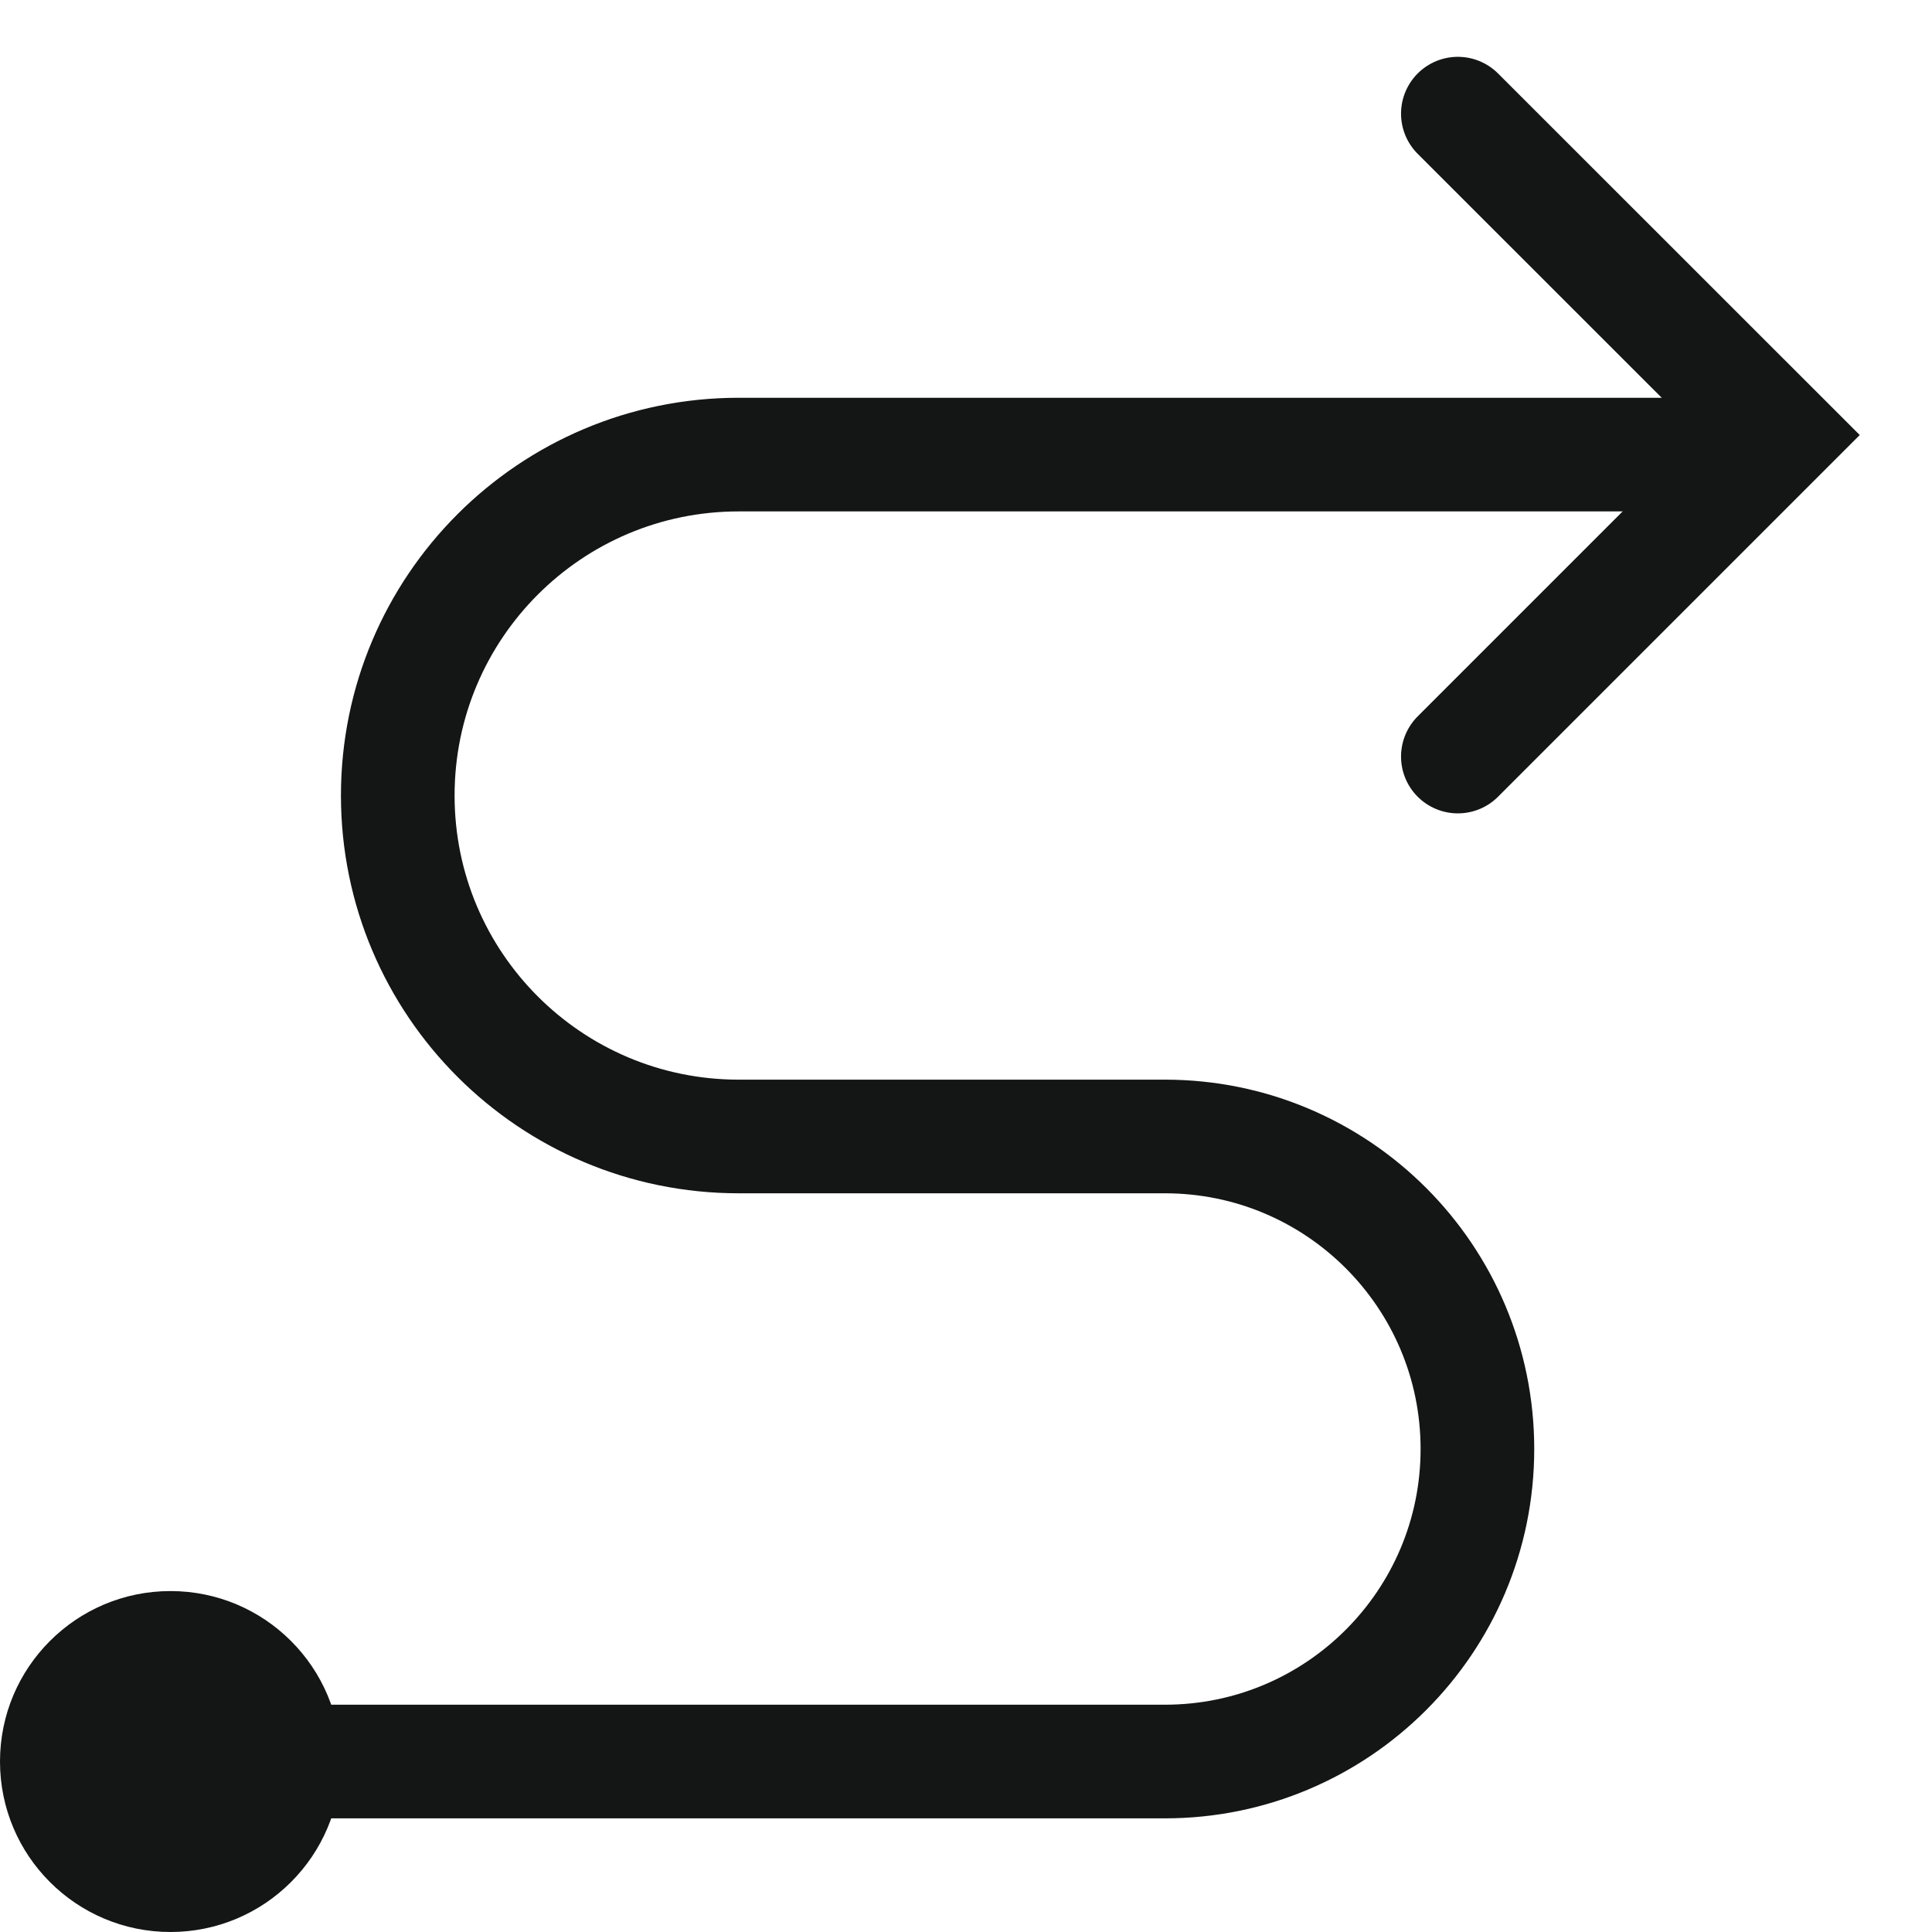
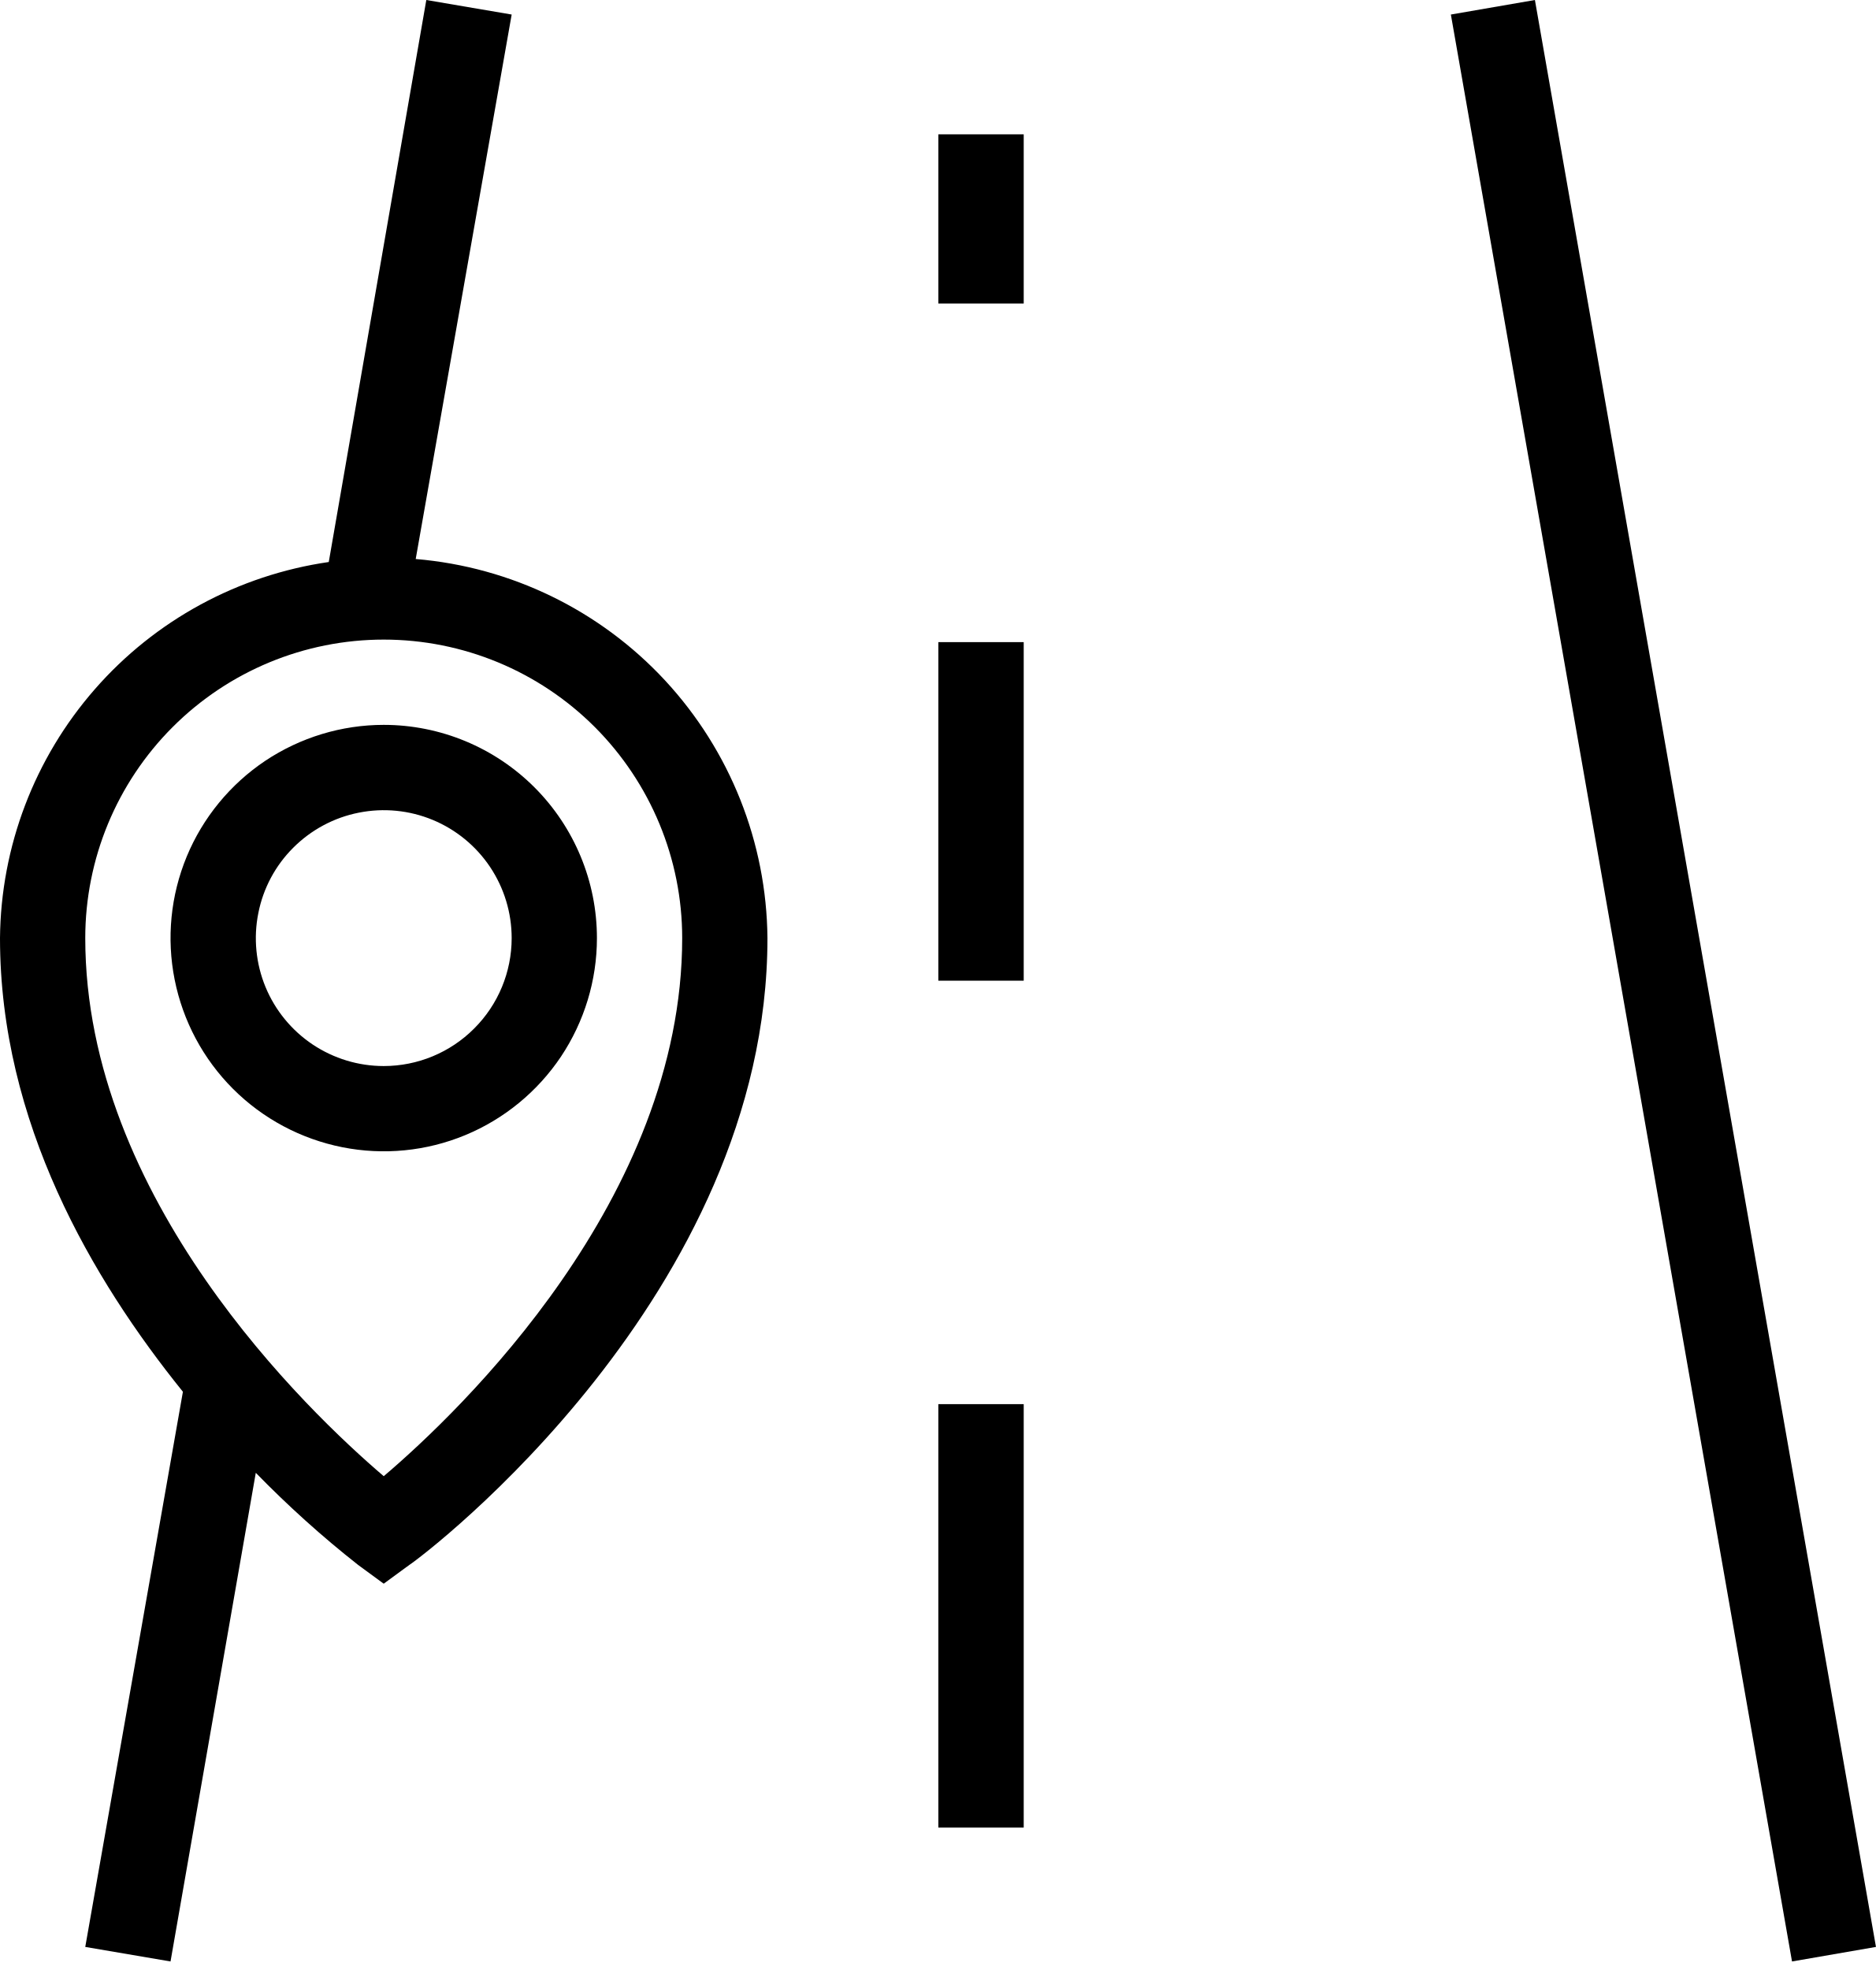
- <svg xmlns="http://www.w3.org/2000/svg" width="17" height="17" viewBox="0 0 17 17" fill="none">
-   <path d="M15 4H7H6.5C4.843 4 3.5 5.343 3.5 7V7C3.5 8.657 4.843 10 6.5 10V10H10.25C11.769 10 13 11.231 13 12.75V12.75C13 14.269 11.769 15.5 10.25 15.5H6.5H2" stroke="#141515" stroke-linecap="round" />
-   <path d="M12.828 1L15.657 3.828L12.828 6.657" stroke="#141515" stroke-linecap="round" />
-   <circle cx="1.5" cy="15.5" r="1.5" fill="#141515" />
+ <svg xmlns="http://www.w3.org/2000/svg" width="20" height="21" viewBox="0 0 20 21" fill="none">
+   <path d="M10.914 14.968H10.004V19.482H10.914V14.968Z" fill="black" />
+   <path d="M10.914 6.845H10.004V10.454H10.914V6.845Z" fill="black" />
+   <path d="M10.914 1.432H10.004V3.236H10.914V1.432Z" fill="black" />
+   <path d="M4.432 5.959L5.455 0.155L4.545 0L3.505 5.991C2.538 6.131 1.653 6.612 1.011 7.347C0.368 8.082 0.009 9.023 0 10C0 11.964 0.982 13.636 1.95 14.836L0.909 20.754L1.818 20.909L2.727 15.7C3.069 16.051 3.433 16.379 3.818 16.682L4.091 16.882L4.364 16.682C4.545 16.564 8.182 13.795 8.182 10C8.173 8.98 7.783 8.001 7.09 7.253C6.396 6.505 5.448 6.044 4.432 5.959V5.959ZM4.091 15.736C3.277 15.041 0.909 12.777 0.909 10C0.909 9.156 1.244 8.347 1.841 7.75C2.438 7.153 3.247 6.818 4.091 6.818C4.935 6.818 5.744 7.153 6.341 7.75C6.937 8.347 7.273 9.156 7.273 10C7.273 12.777 4.909 15.041 4.091 15.736Z" fill="black" />
+   <path d="M4.091 7.727C3.642 7.727 3.202 7.861 2.828 8.11C2.455 8.36 2.163 8.715 1.991 9.13C1.819 9.546 1.774 10.002 1.862 10.443C1.95 10.884 2.166 11.289 2.484 11.607C2.802 11.925 3.207 12.141 3.648 12.229C4.089 12.317 4.546 12.272 4.961 12.1C5.376 11.928 5.731 11.636 5.981 11.263C6.23 10.889 6.364 10.45 6.364 10C6.364 9.397 6.124 8.819 5.698 8.393C5.272 7.967 4.694 7.727 4.091 7.727V7.727ZM4.091 11.364C3.821 11.364 3.558 11.284 3.333 11.134C3.109 10.984 2.934 10.771 2.831 10.522C2.728 10.273 2.701 9.998 2.754 9.734C2.806 9.469 2.936 9.226 3.127 9.036C3.318 8.845 3.561 8.715 3.825 8.663C4.09 8.61 4.364 8.637 4.613 8.74C4.862 8.843 5.075 9.018 5.225 9.242C5.375 9.467 5.455 9.73 5.455 10C5.455 10.362 5.311 10.709 5.055 10.964C4.8 11.22 4.453 11.364 4.091 11.364V11.364Z" fill="black" />
+   <path d="M16.364 0L15.468 0.155L19.105 20.909L20 20.754L16.364 0Z" fill="black" />
</svg>
